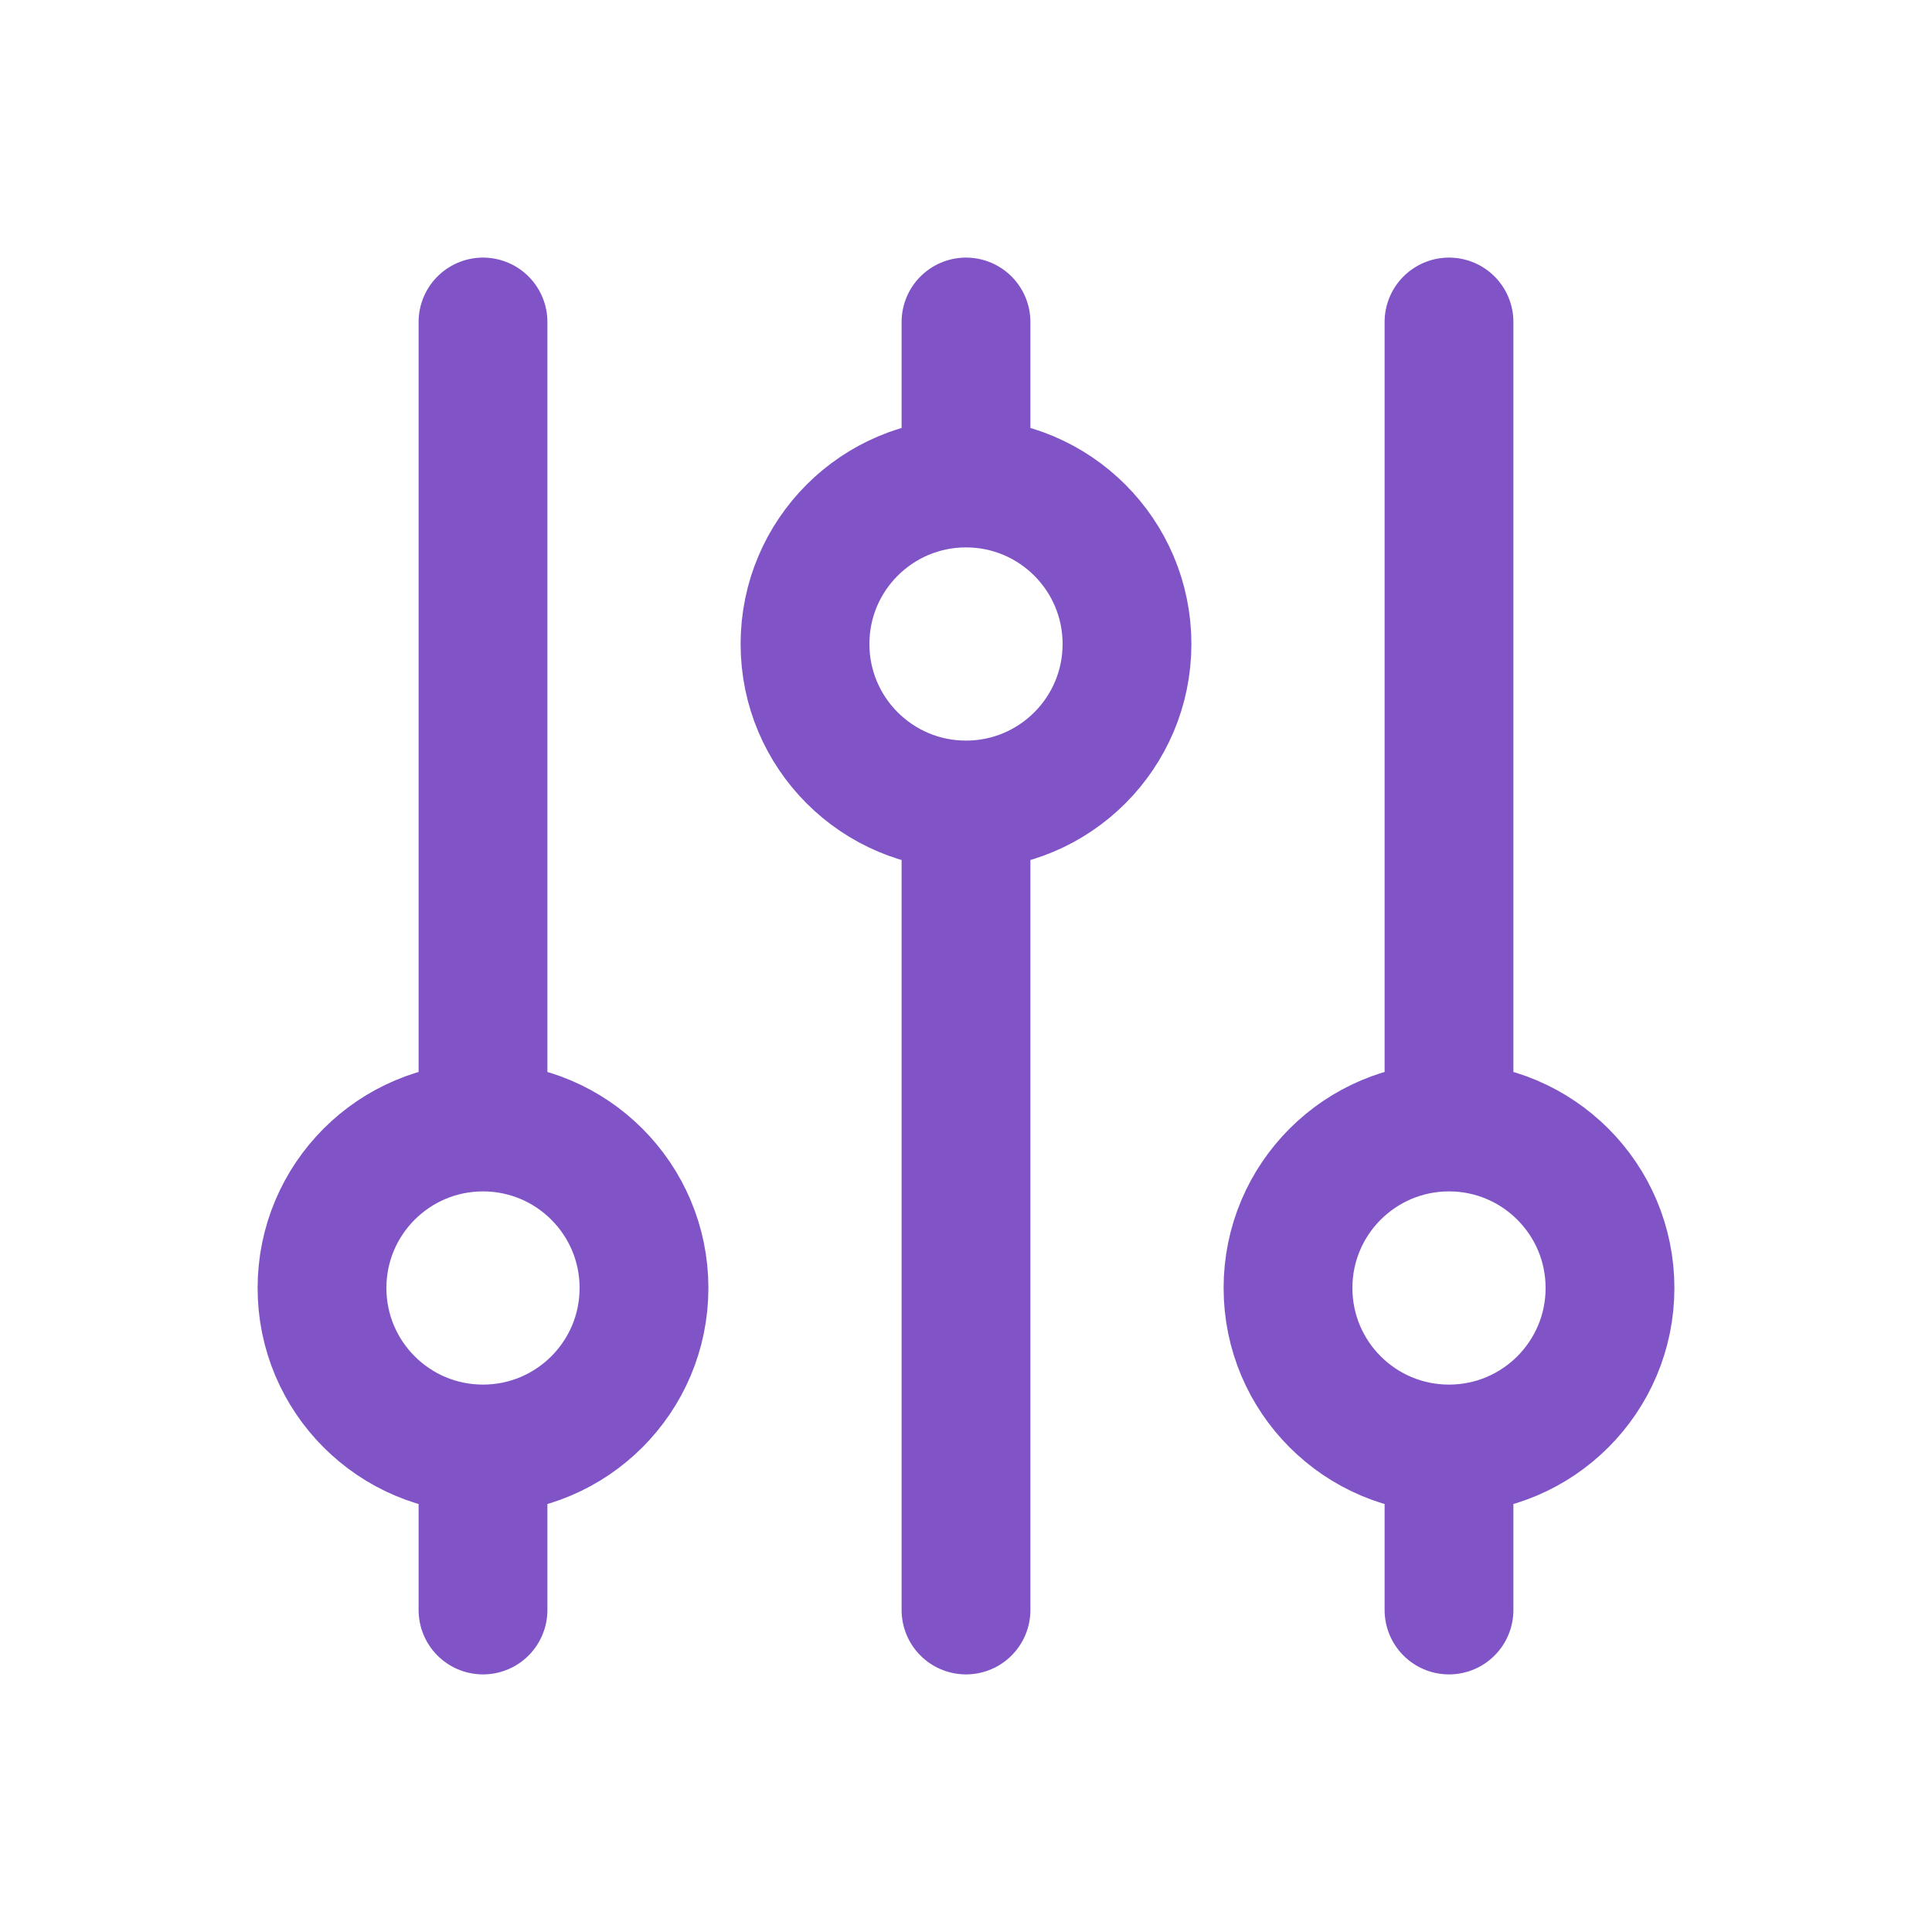
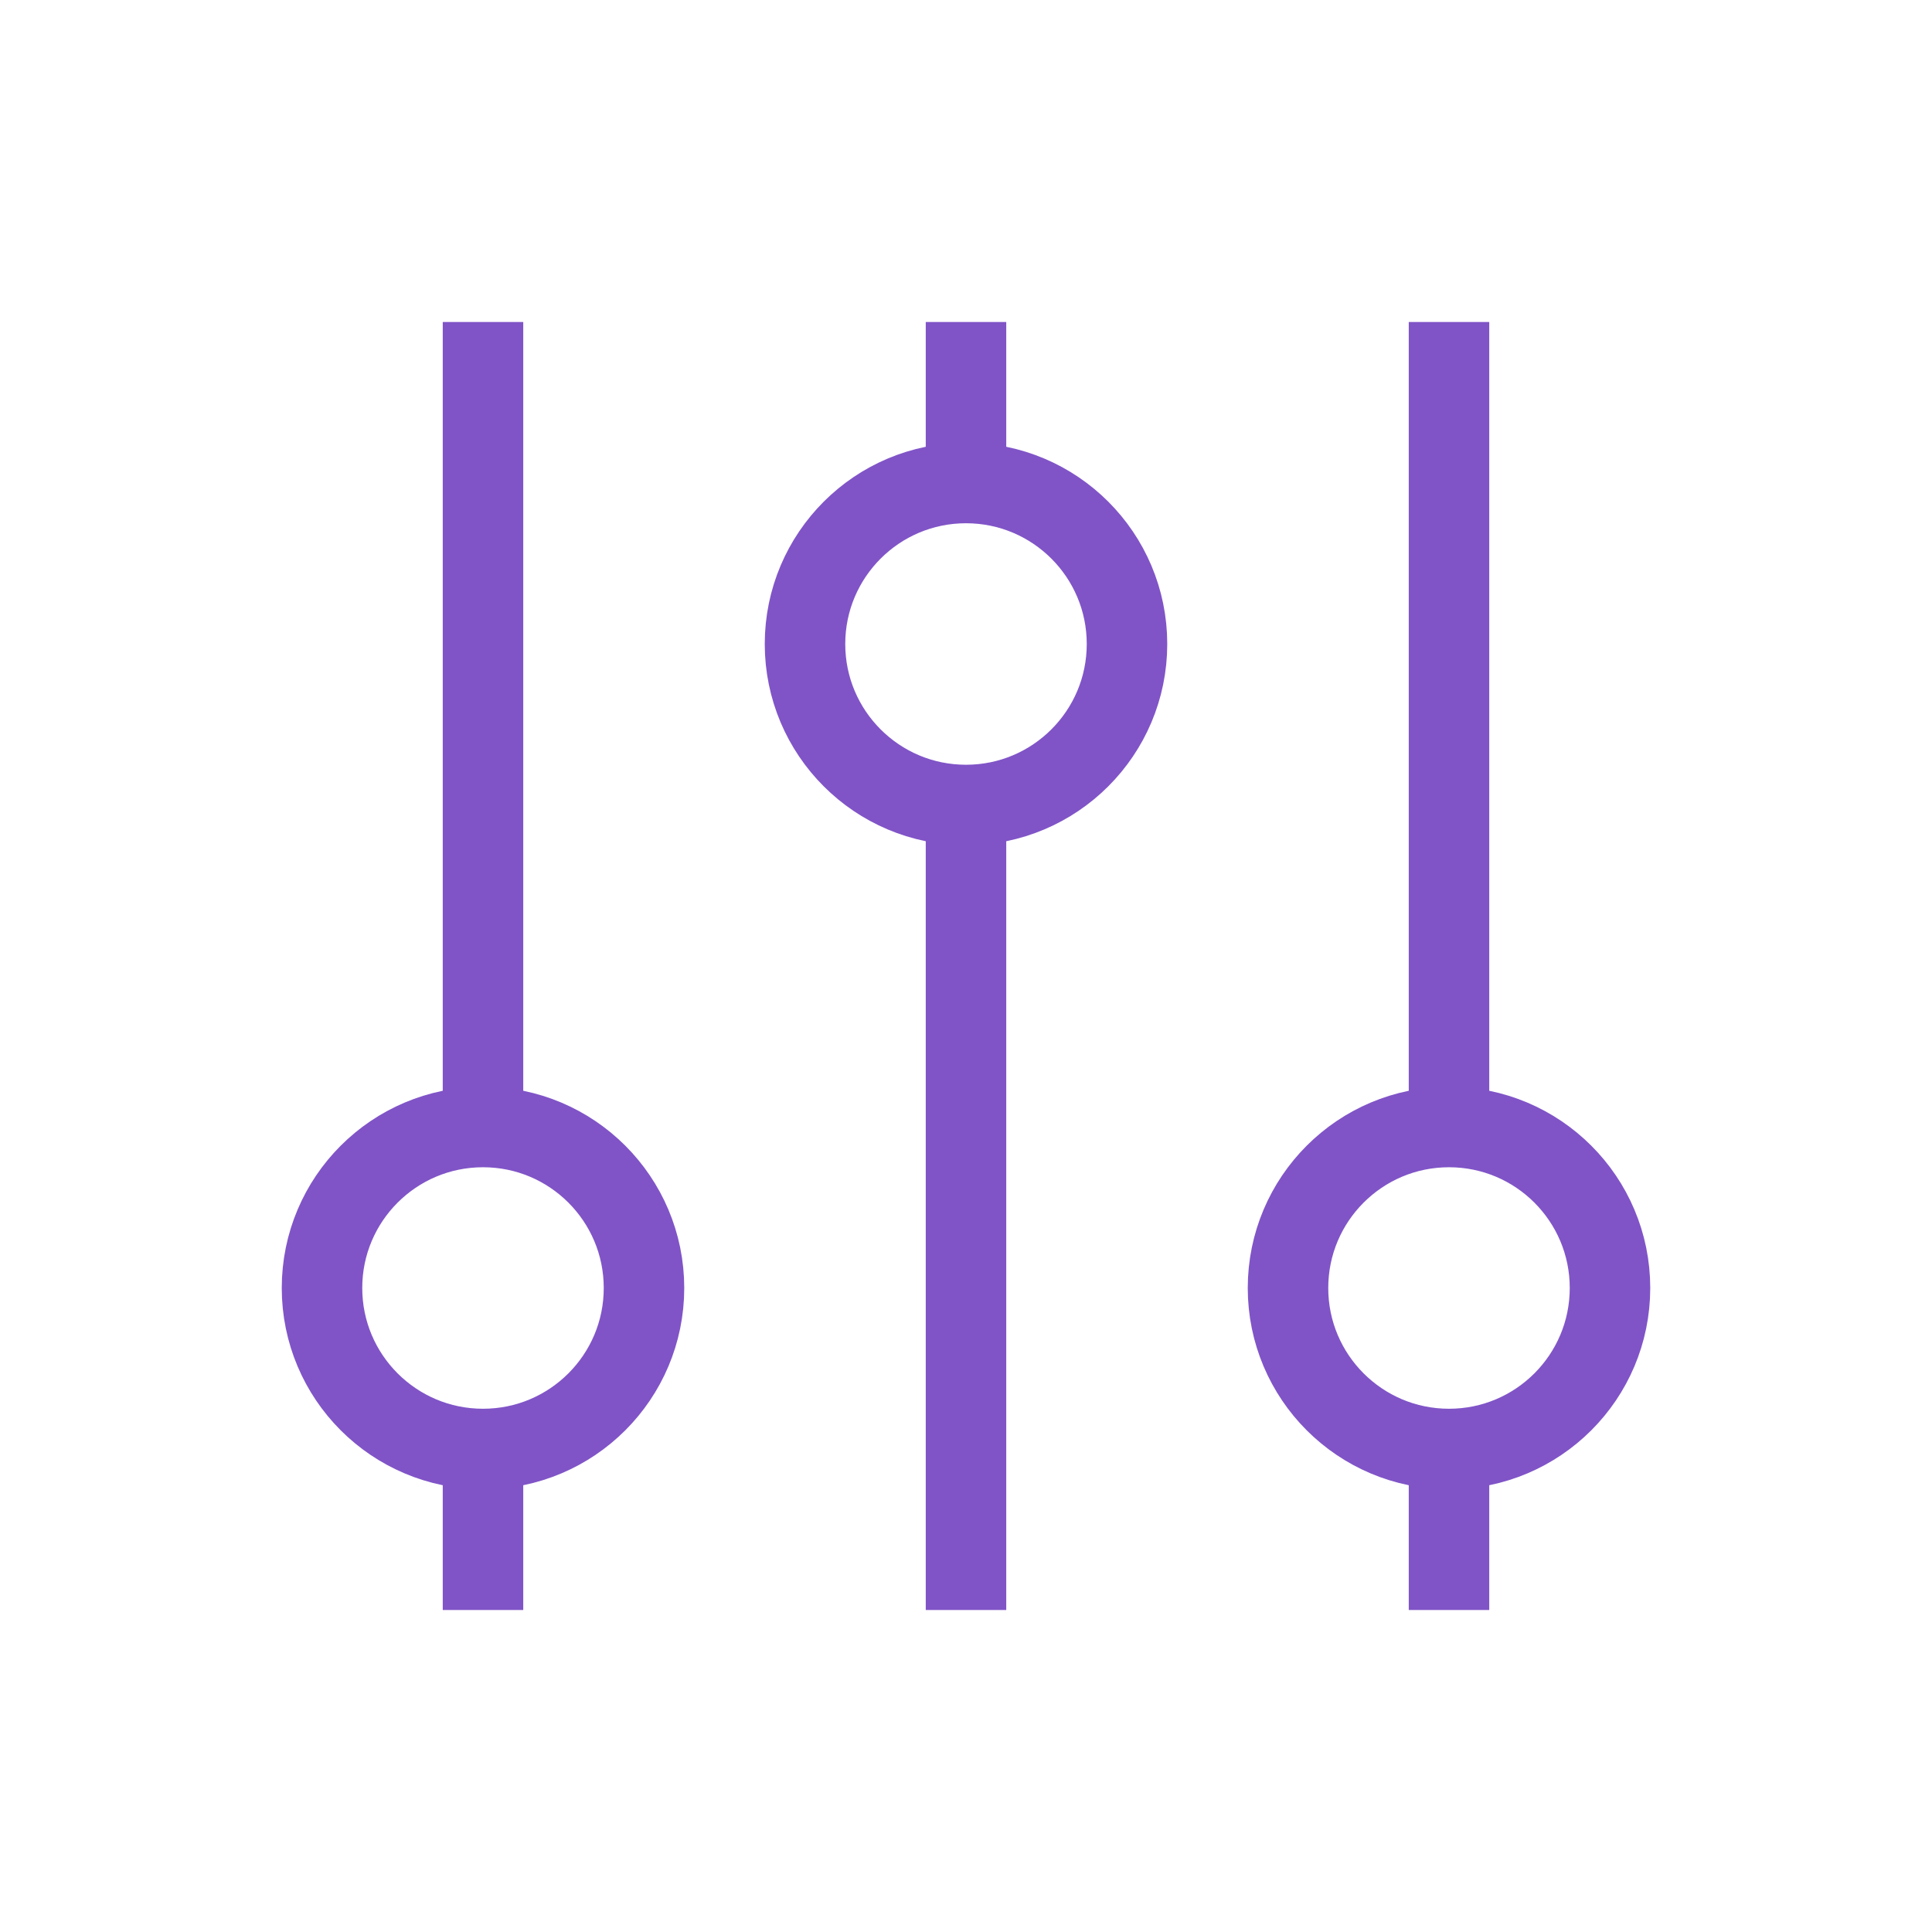
<svg xmlns="http://www.w3.org/2000/svg" width="24" height="24" fill="none">
-   <path stroke="#8054C7" stroke-linecap="round" stroke-linejoin="round" stroke-width="1.6" d="M12 6V4m0 2a2 2 0 1 0 0 4m0-4a2 2 0 1 1 0 4m-6 8a2 2 0 1 0 0-4m0 4a2 2 0 1 1 0-4m0 4v2m0-6V4m6 6v10m6-2a2 2 0 1 0 0-4m0 4a2 2 0 1 1 0-4m0 4v2m0-6V4" />
+   <path stroke="#8054C7" strokeLinecap="round" strokeLinejoin="round" strokeWidth="1.6" d="M12 6V4m0 2a2 2 0 1 0 0 4m0-4a2 2 0 1 1 0 4m-6 8a2 2 0 1 0 0-4m0 4a2 2 0 1 1 0-4m0 4v2m0-6V4m6 6v10m6-2a2 2 0 1 0 0-4m0 4a2 2 0 1 1 0-4m0 4v2m0-6V4" />
</svg>
